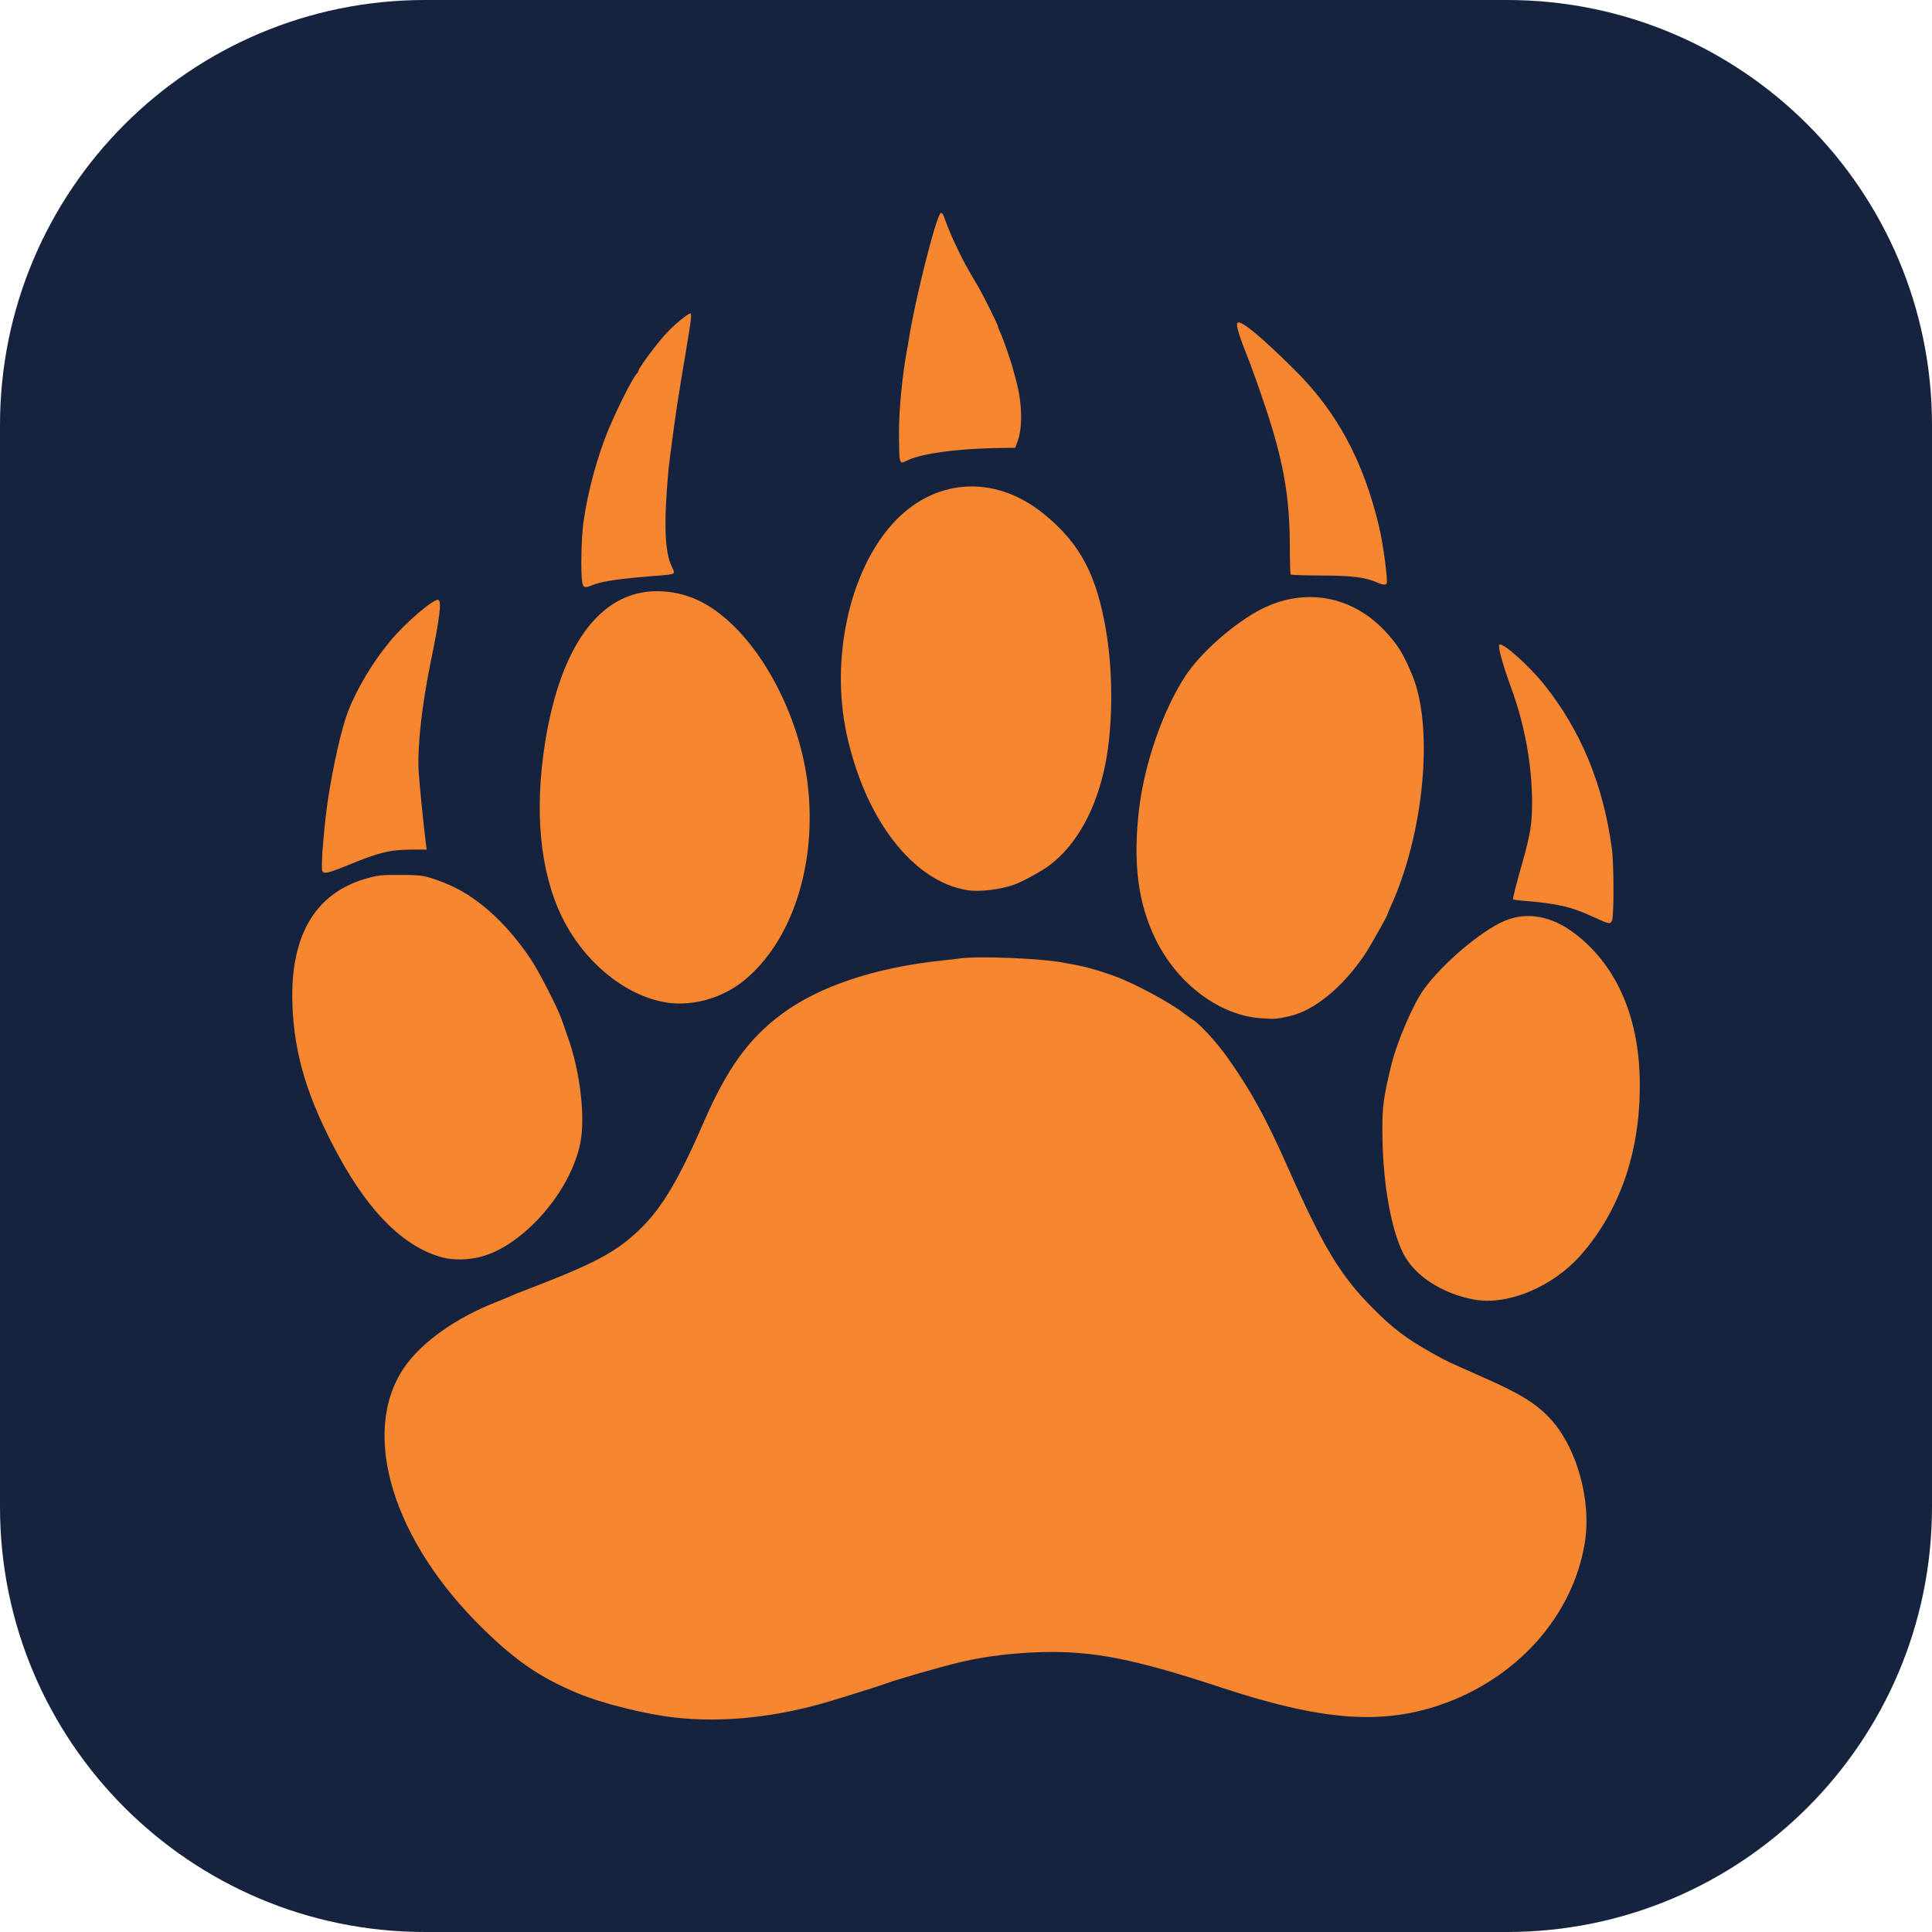
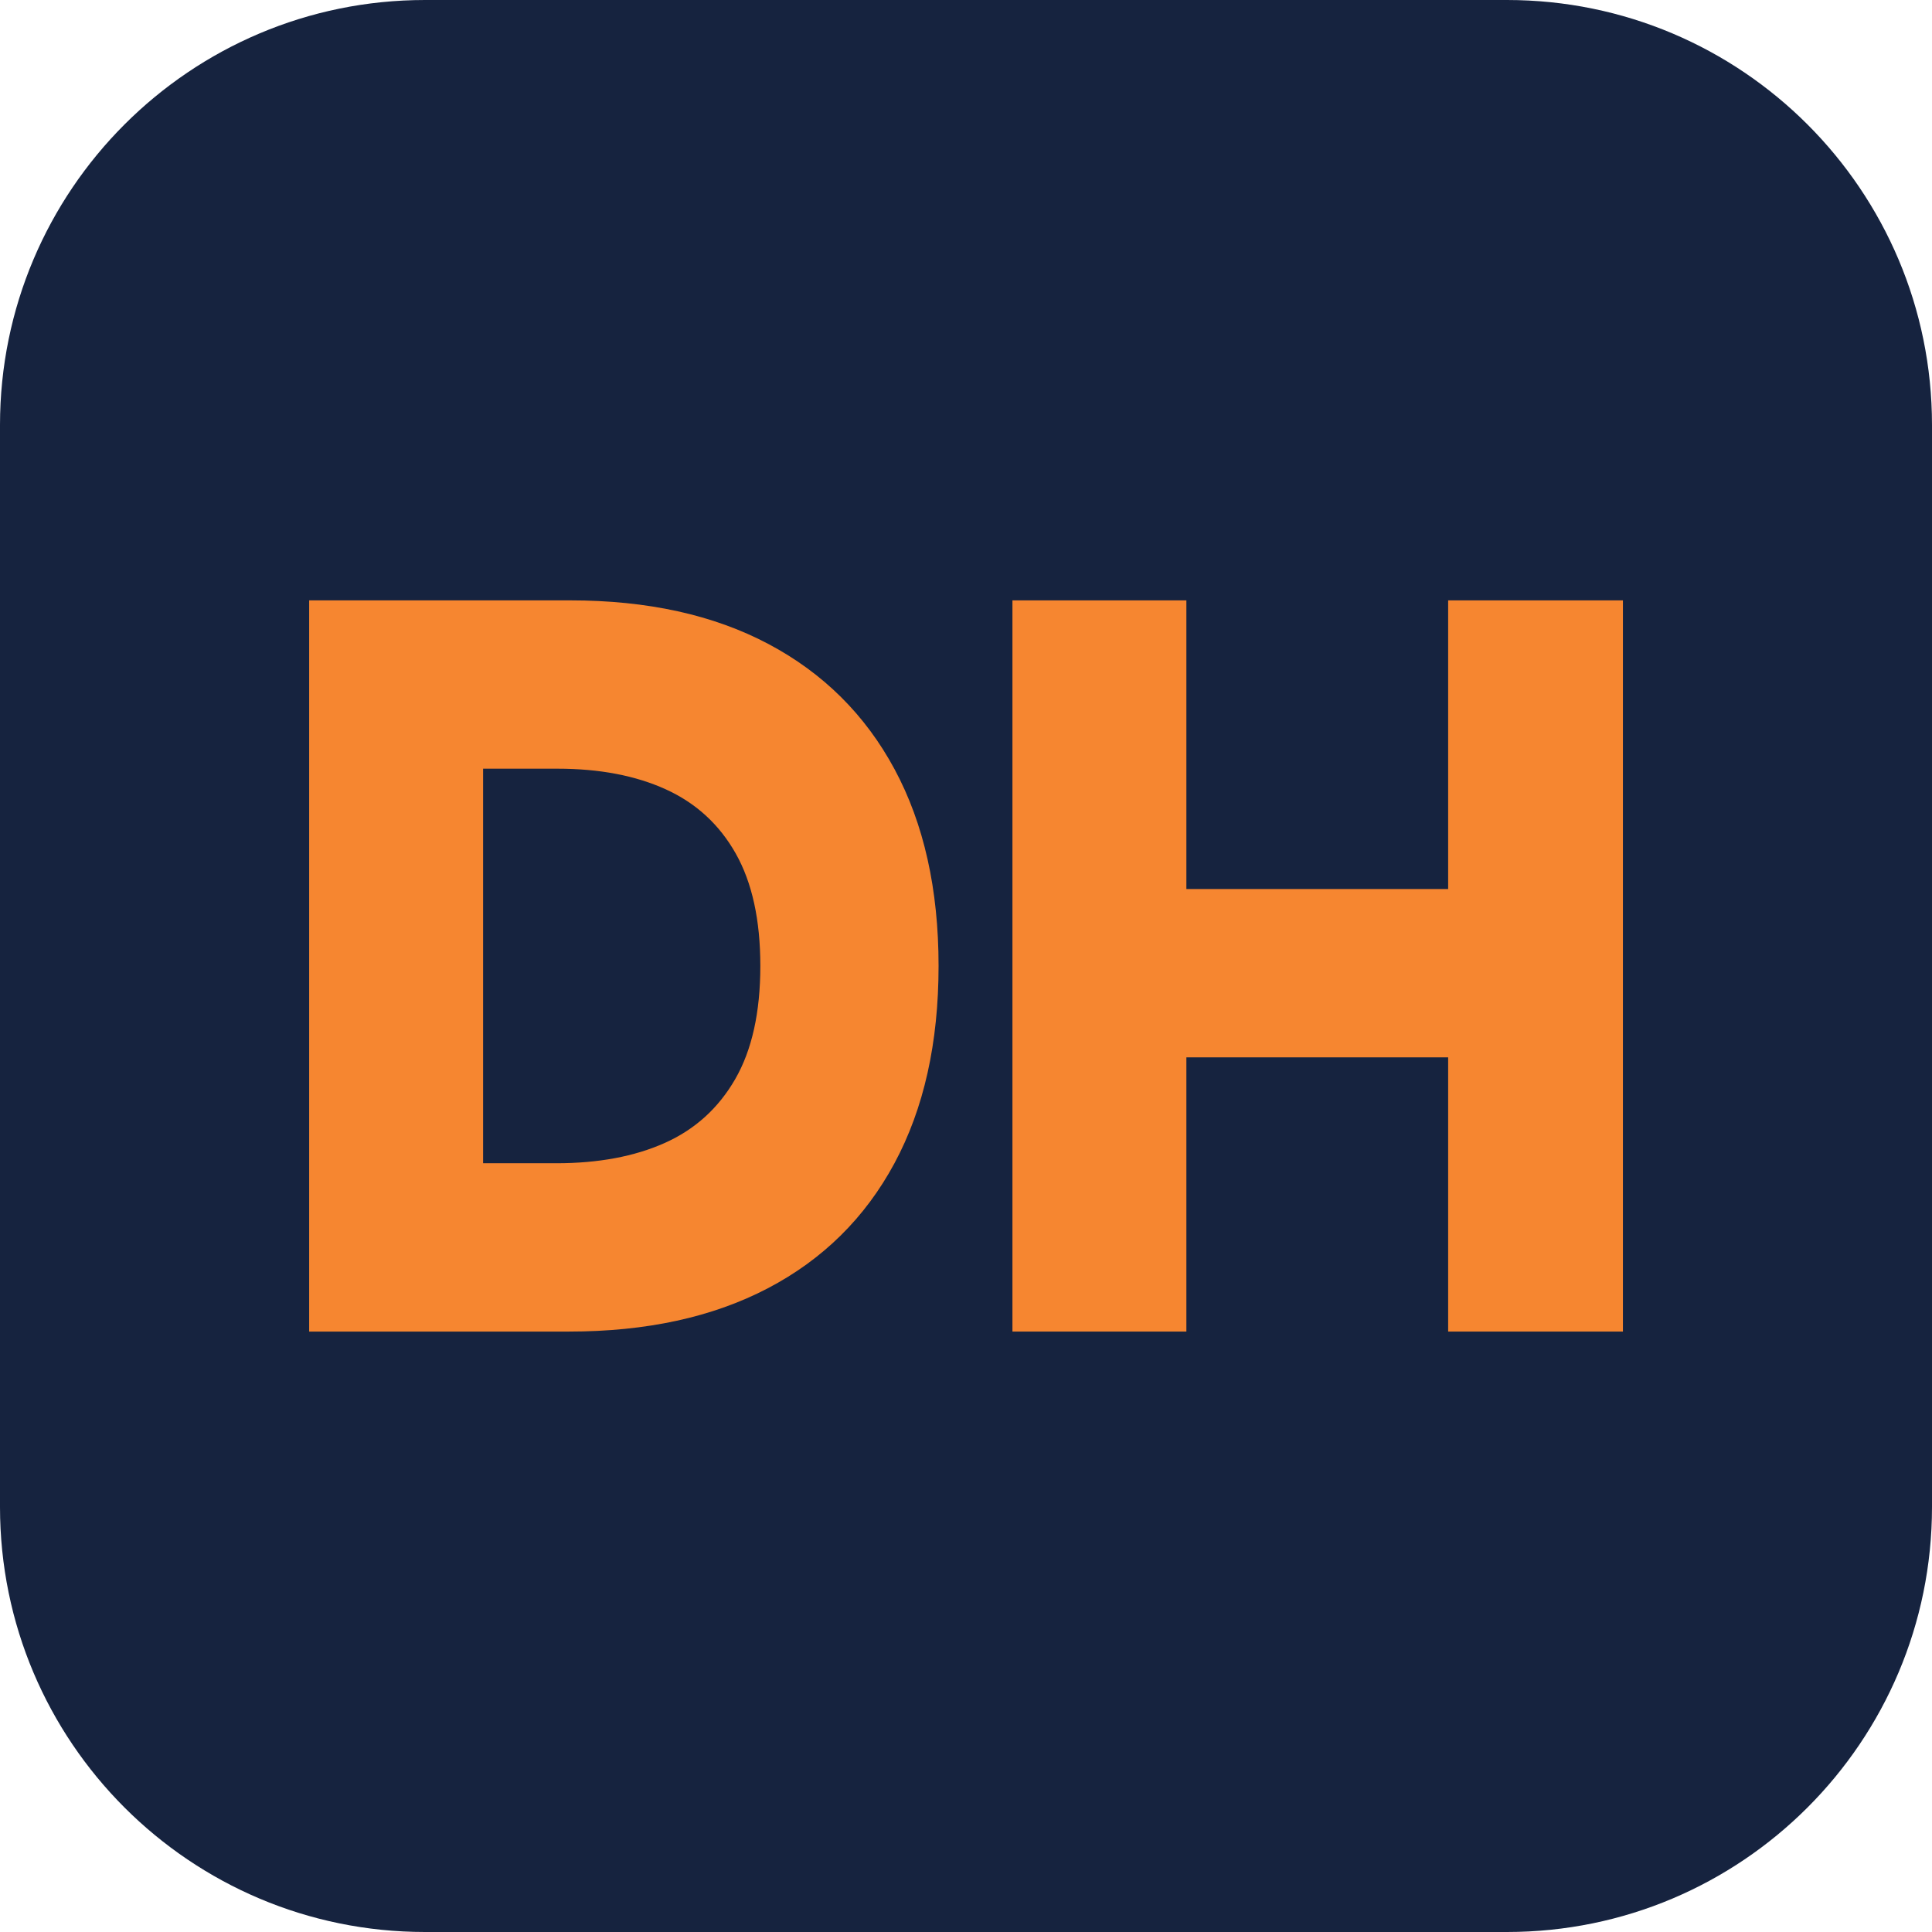
<svg xmlns="http://www.w3.org/2000/svg" viewBox="0 0 1400 1400">
  <rect width="1400" height="1400" rx="308" fill="#16233F" />
-   <g transform="translate(211.6 154.0) scale(0.8929)">
-     <path fill="#F68630" fill-rule="evenodd" d="M310.5 1221.4C286.5 1218.7 251.8 1210.0 231.7 1201.6C201.8 1189.2 182.0 1175.7 155.3 1149.6C81.8 1078.0 55.2 990.9 90.6 938.0C104.5 917.1 133.4 896.6 167.5 883.5C171.3 882.0 176.8 879.8 179.5 878.5C182.2 877.3 185.8 875.9 187.5 875.3C189.2 874.7 197.0 871.6 205.0 868.5C249.3 851.0 265.3 841.9 283.3 824.2C300.5 807.3 314.2 784.1 333.8 739.0C353.1 694.7 370.2 670.8 397.4 650.5C427.8 627.9 473.7 612.6 528.0 607.0C533.8 606.4 540.3 605.6 542.5 605.3C557.3 603.3 605.4 605.2 624.5 608.5C643.8 611.9 650.0 613.5 667.5 619.7C683.4 625.4 713.0 641.3 724.5 650.4C726.7 652.1 729.9 654.4 731.5 655.4C737.0 658.8 750.4 673.5 758.7 685.1C777.6 711.5 790.6 735.2 808.2 775.0C836.9 839.7 850.8 862.7 877.0 889.1C893.6 905.8 904.6 914.1 925.8 925.9C937.2 932.3 937.5 932.4 966.0 945.0C996.9 958.6 1009.9 966.6 1021.5 979.3C1043.0 1002.9 1054.8 1045.9 1049.1 1080.1C1039.2 1139.6 993.4 1190.5 930.8 1211.5C882.9 1227.5 834.9 1223.6 755.5 1197.5C684.1 1173.9 650.3 1167.2 608.5 1168.3C586.1 1168.9 562.5 1171.7 543.5 1176.2C528.2 1179.7 488.6 1191.1 481.5 1194.0C479.3 1194.9 453.1 1203.2 437.5 1207.9C393.5 1221.2 349.7 1225.8 310.5 1221.4ZM960.0 882.3C934.1 877.8 911.2 863.1 902.0 845.1C891.7 824.9 885.0 786.1 884.9 746.1C884.8 725.5 885.7 718.6 892.1 692.0C896.7 673.1 909.7 642.7 918.5 630.5C933.5 609.7 964.9 583.0 984.0 574.9C1002.2 567.2 1022.1 570.8 1041.0 585.1C1073.9 610.1 1092.2 650.5 1093.7 701.0C1095.3 758.7 1078.9 808.5 1046.0 846.0C1023.4 871.7 987.1 887.0 960.0 882.3ZM122.5 848.1C91.6 840.0 63.3 812.4 37.8 765.5C12.6 719.3 1.6 683.0 0.3 642.0C-1.5 585.8 19.6 551.1 62.5 539.9C70.3 537.8 73.7 537.5 88.0 537.6C105.7 537.6 108.0 538.0 122.6 543.6C148.4 553.4 173.0 575.0 193.8 606.0C200.3 615.7 215.6 645.5 218.7 654.5C219.9 657.8 222.2 664.3 223.8 669.0C233.8 697.0 238.2 734.0 234.0 755.0C226.3 794.5 187.6 838.6 153.1 847.5C143.1 850.1 130.8 850.3 122.5 848.1ZM786.5 653.9C753.1 651.7 719.0 626.4 701.2 590.5C686.4 560.8 682.2 527.0 687.6 483.0C692.1 446.2 707.2 403.2 725.1 376.0C736.8 358.3 761.0 336.4 782.4 324.2C818.1 303.8 858.2 309.5 886.3 338.9C897.4 350.6 902.0 358.0 909.5 376.4C926.7 419.0 918.5 504.6 891.6 563.3C890.2 566.5 889.0 569.3 889.0 569.6C889.0 570.8 875.2 595.2 870.7 602.0C852.6 629.0 829.3 648.0 808.8 652.4C798.6 654.6 797.7 654.7 786.5 653.9ZM300.0 640.4C267.6 633.5 236.0 606.6 219.0 571.5C201.2 534.8 196.5 485.5 205.5 429.5C218.7 347.7 253.0 304.1 301.5 307.5C319.5 308.8 334.7 315.2 350.5 328.3C384.5 356.6 412.0 411.1 418.4 463.2C426.4 528.1 406.1 591.3 366.8 623.3C348.1 638.5 322.1 645.2 300.0 640.4ZM1055.5 571.4C1037.6 563.2 1026.5 560.7 998.6 558.5C994.7 558.2 991.4 557.7 991.1 557.5C990.5 556.9 992.8 547.8 998.7 527.0C1005.1 504.2 1006.4 496.0 1006.4 478.0C1006.2 447.7 1000.4 415.7 989.5 386.0C982.4 366.4 978.5 352.1 979.8 350.8C982.2 348.4 1003.2 367.1 1015.7 382.5C1045.7 419.7 1064.1 464.0 1071.1 516.0C1072.9 528.7 1072.9 571.6 1071.2 574.8C1069.5 577.7 1069.3 577.7 1055.5 571.4ZM548.4 550.0C504.0 543.1 464.7 492.2 449.9 422.2C437.3 362.5 452.0 293.4 485.8 254.4C519.3 215.6 569.4 211.6 610.0 244.5C639.8 268.6 653.4 294.6 661.0 341.5C666.5 375.7 666.1 417.5 660.0 448.0C652.6 484.7 636.5 513.6 614.3 530.1C608.3 534.6 592.4 543.3 586.0 545.5C574.8 549.5 557.8 551.5 548.4 550.0ZM24.5 534.1C23.4 530.4 25.9 498.7 29.1 477.0C33.2 449.6 40.2 418.7 45.3 405.3C52.5 386.8 65.1 365.5 79.1 348.5C91.4 333.4 115.8 312.5 118.9 314.4C121.5 316.0 119.8 329.1 112.7 364.1C105.5 399.1 101.8 432.0 102.7 452.5C103.1 460.3 106.6 496.0 108.6 511.8L109.3 517.0L97.9 517.0C79.5 517.1 70.8 519.2 45.8 529.5C29.2 536.3 25.5 537.1 24.5 534.1ZM235.5 299.8C234.2 292.3 234.8 263.8 236.5 251.5C239.8 227.1 248.1 196.7 257.4 174.8C265.1 156.6 276.7 133.9 279.8 130.8C280.5 130.1 281.0 129.2 281.0 128.8C281.0 126.6 295.8 106.6 304.0 97.8C309.9 91.3 321.2 82.0 323.1 82.0C324.6 82.0 324.2 85.6 319.5 113.6C317.0 128.4 314.8 142.1 314.5 144.0C314.2 145.9 313.8 148.4 313.6 149.5C312.3 156.3 306.4 199.9 305.5 209.0C301.6 252.7 302.4 275.4 308.3 287.5C311.3 293.5 311.3 293.5 299.5 294.5C265.7 297.1 251.5 299.1 243.2 302.6C237.5 304.9 236.3 304.5 235.5 299.8ZM881.0 300.4C871.1 296.0 860.4 294.7 835.3 294.6C822.0 294.5 810.9 294.2 810.5 293.8C810.1 293.5 809.8 284.0 809.8 272.8C809.8 231.0 804.8 202.4 790.0 158.0C783.4 138.5 778.6 124.8 774.3 114.2C767.8 97.8 765.7 90.1 767.6 89.3C771.1 88.0 786.4 100.7 813.5 127.5C847.9 161.6 869.2 201.0 882.0 254.0C885.5 268.6 889.6 298.9 888.3 301.2C887.7 302.4 884.8 302.1 881.0 300.4ZM493.3 200.2C492.8 198.7 492.6 188.5 492.6 177.5C492.7 158.7 495.3 132.4 498.9 112.5C499.5 109.8 500.1 105.7 500.5 103.5C505.8 69.6 523.1 1.5 526.6 0.3C527.2 0.1 528.2 1.2 528.8 2.7C533.2 14.6 535.0 18.8 539.6 28.5C545.3 40.3 547.7 44.7 555.8 58.3C560.9 66.9 573.0 91.1 573.0 92.8C573.0 93.2 573.8 95.4 574.9 97.6C576.9 101.8 583.8 121.6 585.0 126.5C585.4 128.2 586.7 132.9 587.8 137.0C592.6 154.5 593.0 174.4 588.9 185.6L586.9 191.0L581.7 191.0C544.2 191.1 512.1 195.1 499.6 201.1C494.5 203.6 494.2 203.5 493.3 200.2Z" />
+   <g fill="#F68630" transform="translate(184.1 964.9) scale(0.77805 -0.77805)">
+     <path transform="translate(0 0)" d="M51.321 0V681H294.457Q402.407 681 479.025 640.383Q555.642 599.765 596.58 523.648Q637.518 447.531 637.518 340.531Q637.518 233.062 596.463 156.796Q555.407 80.531 478.407 40.265Q401.407 0 293.457 0ZM213.321 90.371 145.815 156.766H281.568Q340.148 156.766 382.401 175.612Q424.654 194.457 448.086 235.062Q471.518 275.667 471.518 340.531Q471.518 404.691 448.586 445.265Q425.654 485.839 383.401 505.036Q341.148 524.234 282.568 524.234H138.815L213.321 568.654Z" />
+     <path transform="translate(655 0)" d="M457.123 0V681H619.889V0ZM51.321 0V681H213.321V0ZM155.593 255.382V412.149H513.148V255.382Z" />
  </g>
</svg>
